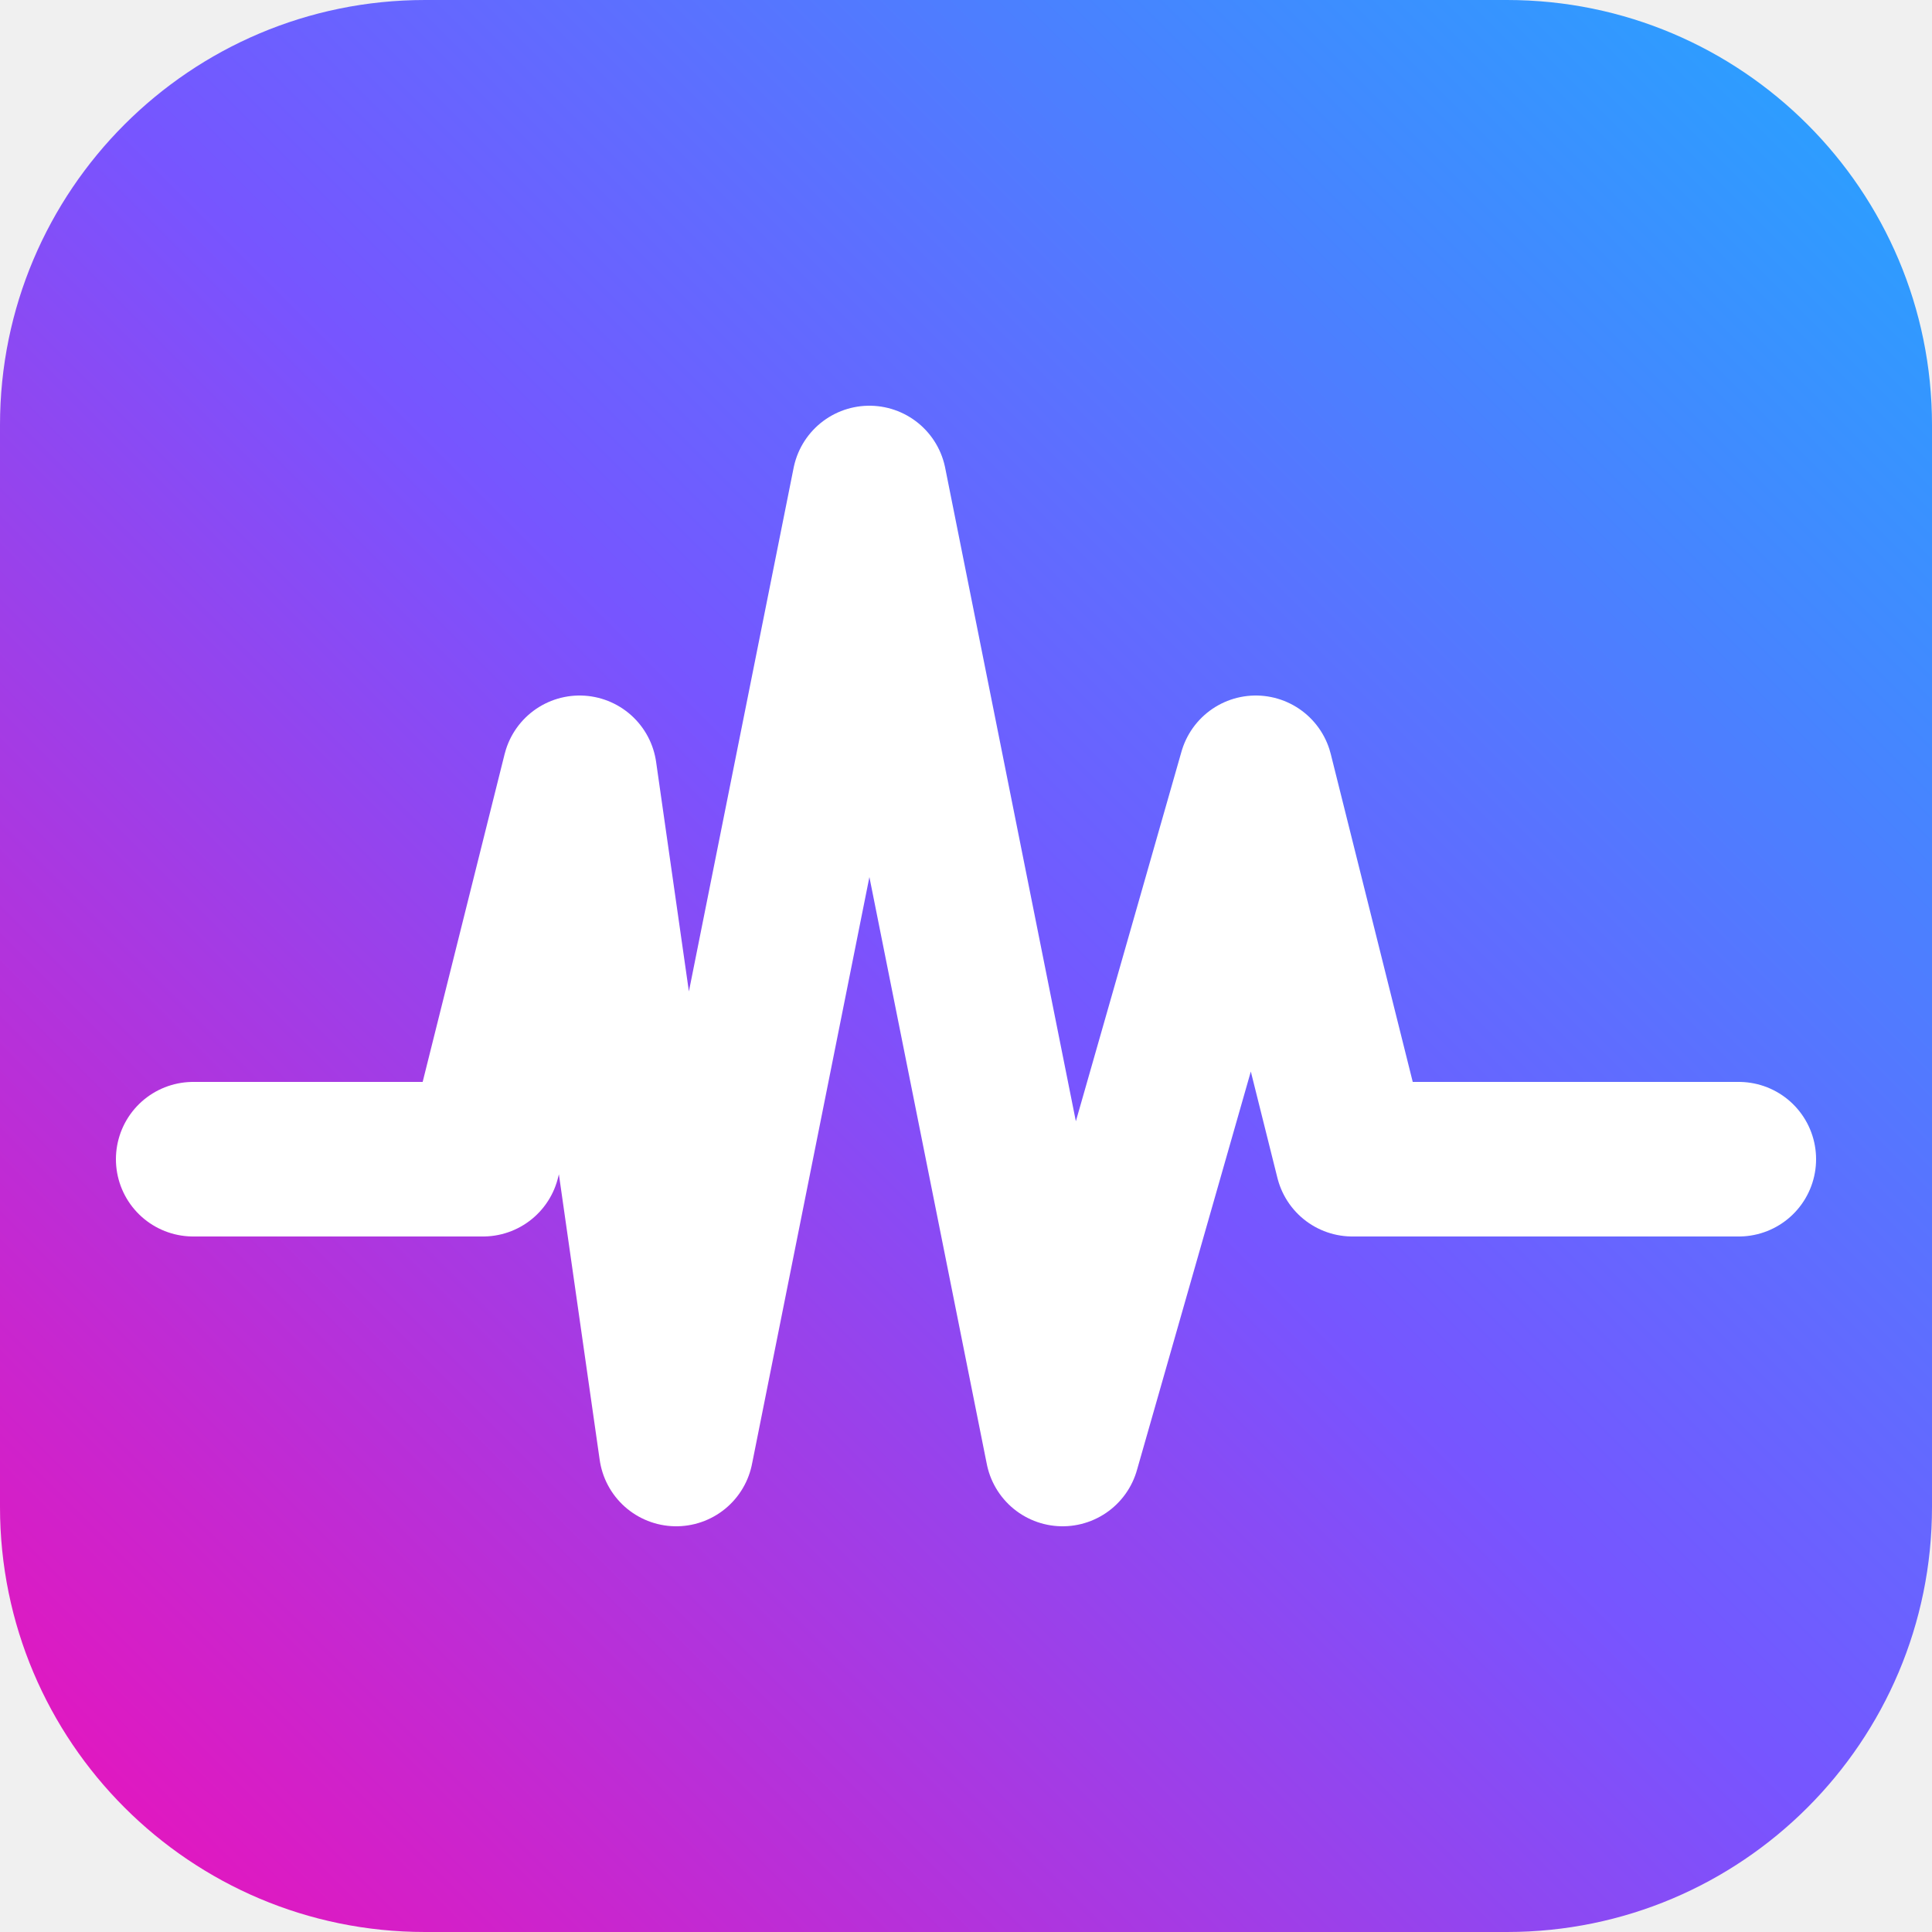
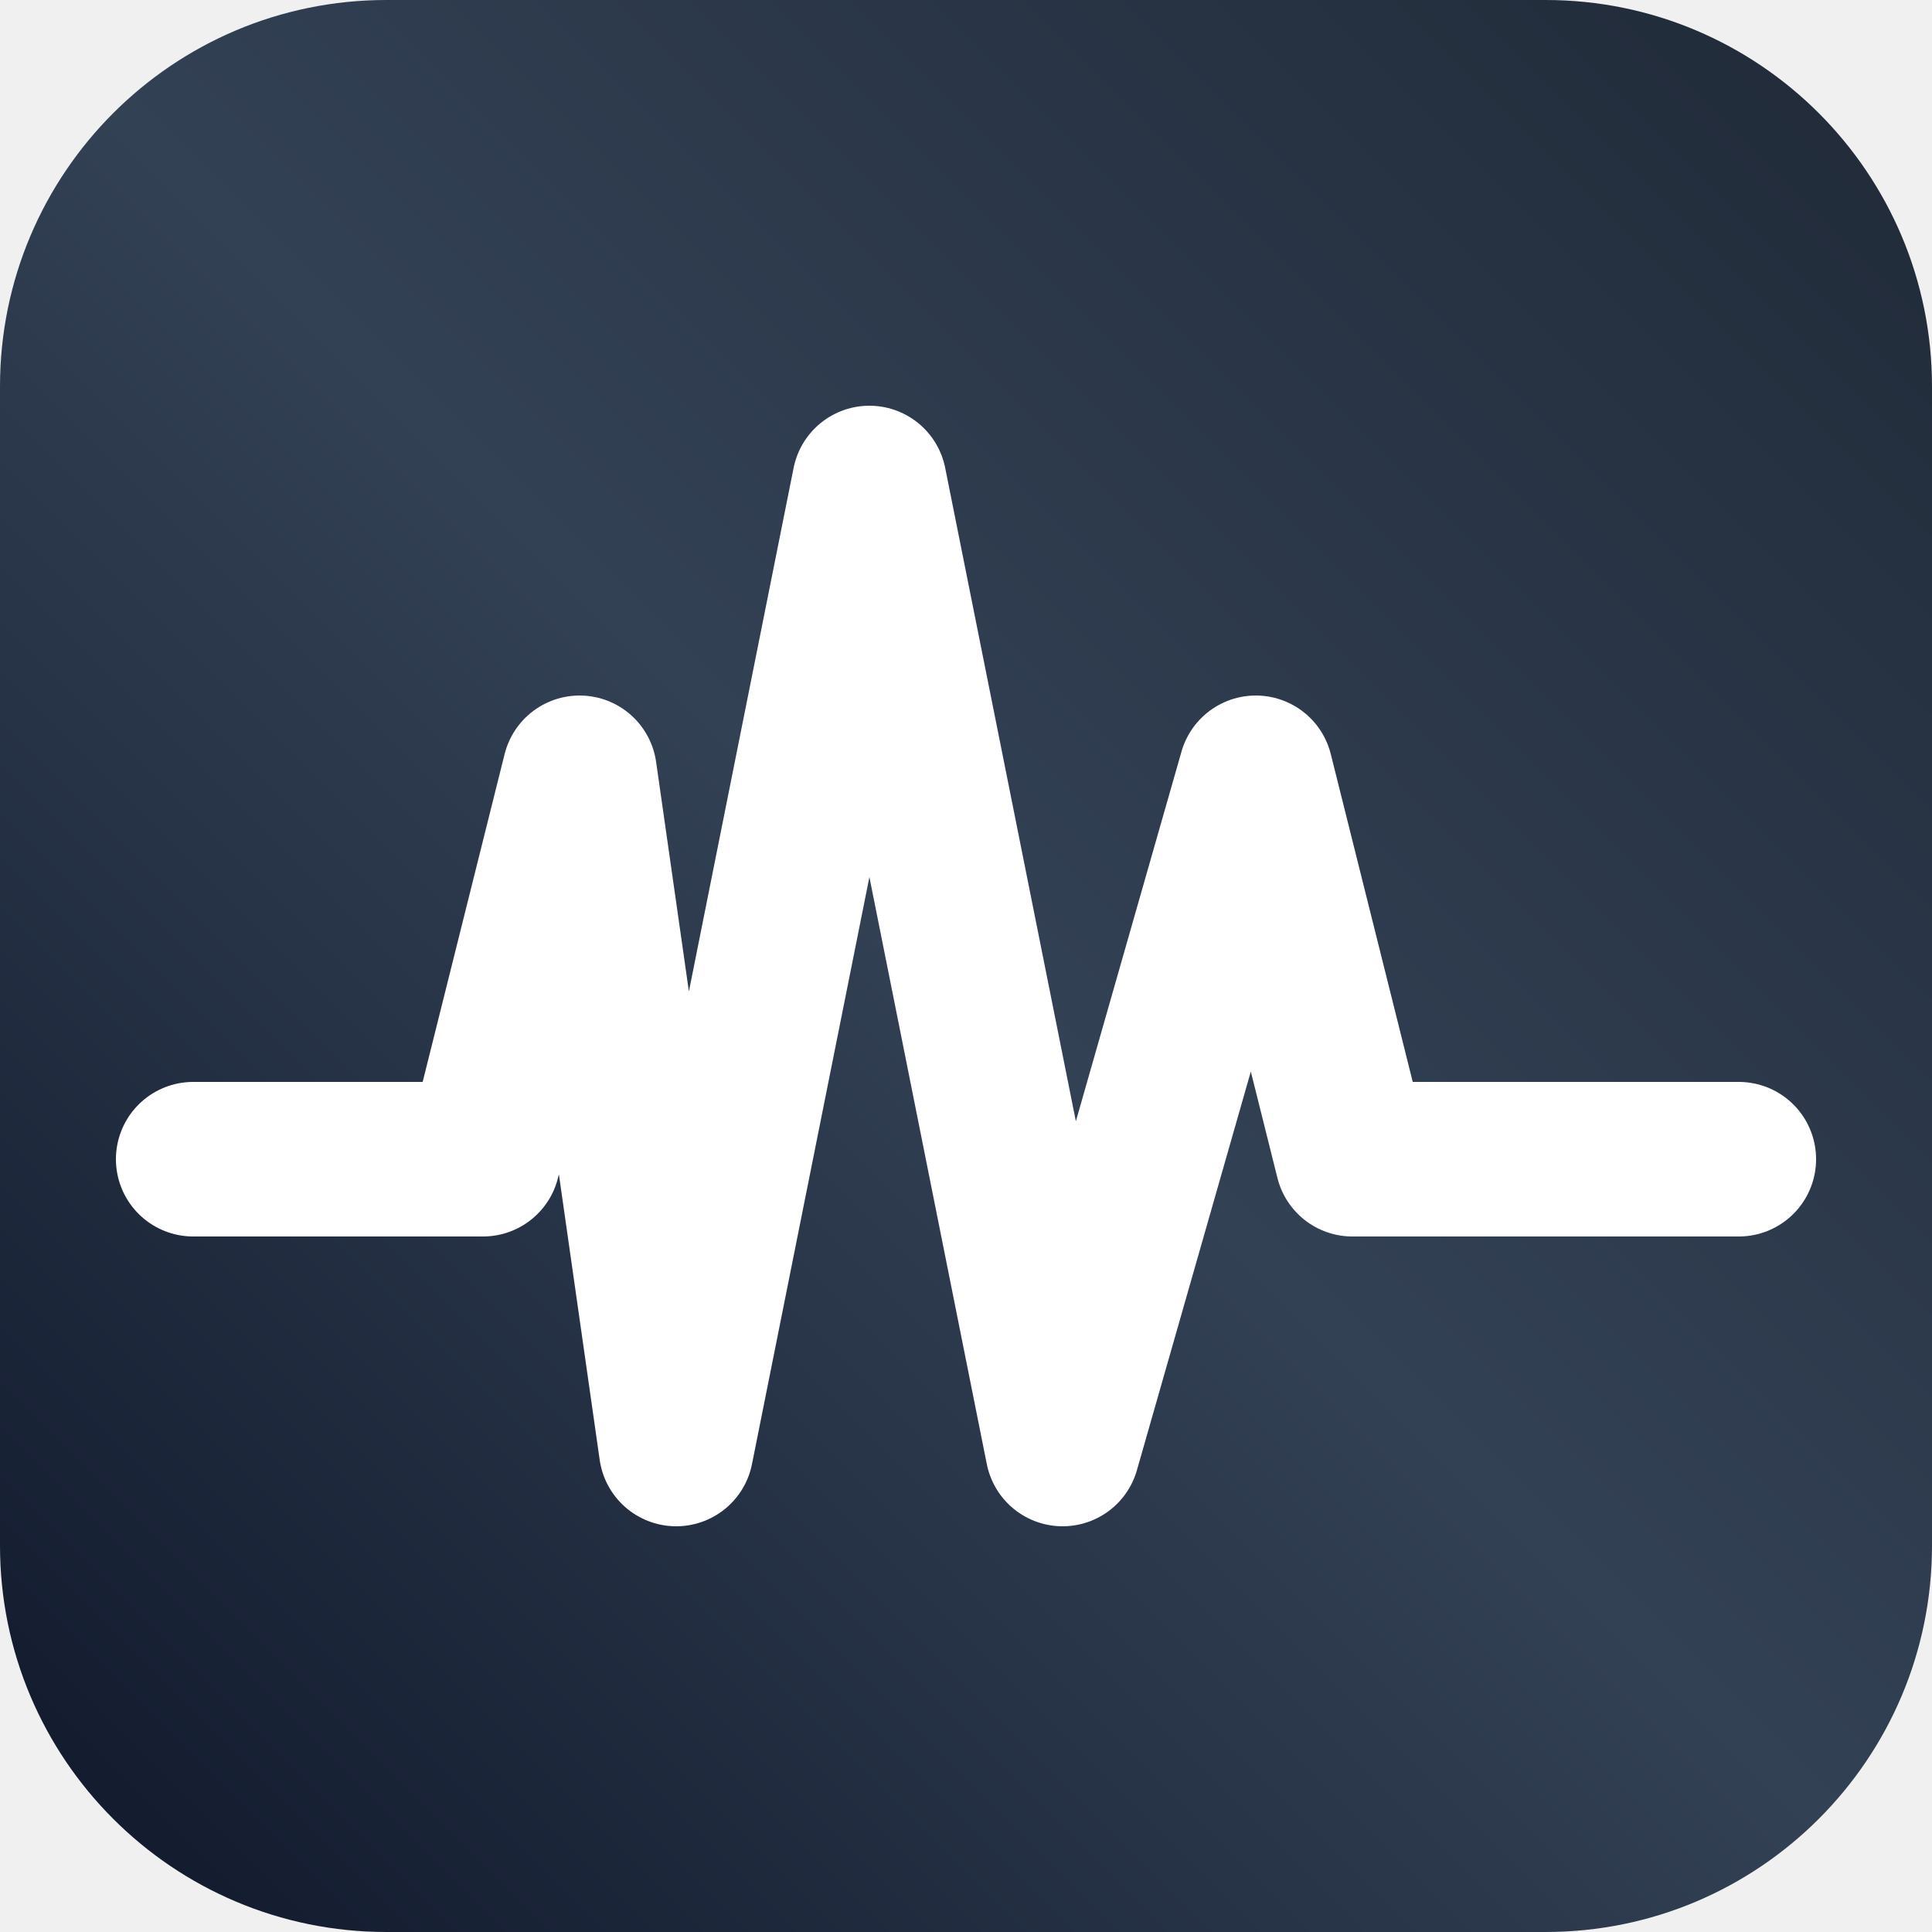
- <svg xmlns="http://www.w3.org/2000/svg" viewBox="0 0 100 100">
+ <svg xmlns="http://www.w3.org/2000/svg" viewBox="0 0 100 100" role="img" aria-label="CriticalEdge">
  <defs>
-     <linearGradient id="g" x1="0" y1="1" x2="1" y2="0">
-       <stop stop-color="#f00fb7" offset="0%" />
-       <stop stop-color="#7755ff" offset="50%" />
-       <stop stop-color="#22a8ff" offset="100%" />
+     <linearGradient id="gSlate" x1="0" y1="1" x2="1" y2="0">
+       <stop stop-color="#0f172a" offset="0%" />
+       <stop stop-color="#334155" offset="50%" />
+       <stop stop-color="#1f2937" offset="100%" />
    </linearGradient>
  </defs>
-   <rect x="0" y="0" width="100" height="100" rx="22" fill="url(#g)" />
+   <rect x="0" y="0" width="100" height="100" rx="20" fill="url(#gSlate)" />
  <polyline points="10,60 25,60 30,40 35,75 45,25 55,75 65,40 70,60 90,60" stroke="#fff" stroke-width="8" fill="none" stroke-linecap="round" stroke-linejoin="round" />
</svg>
